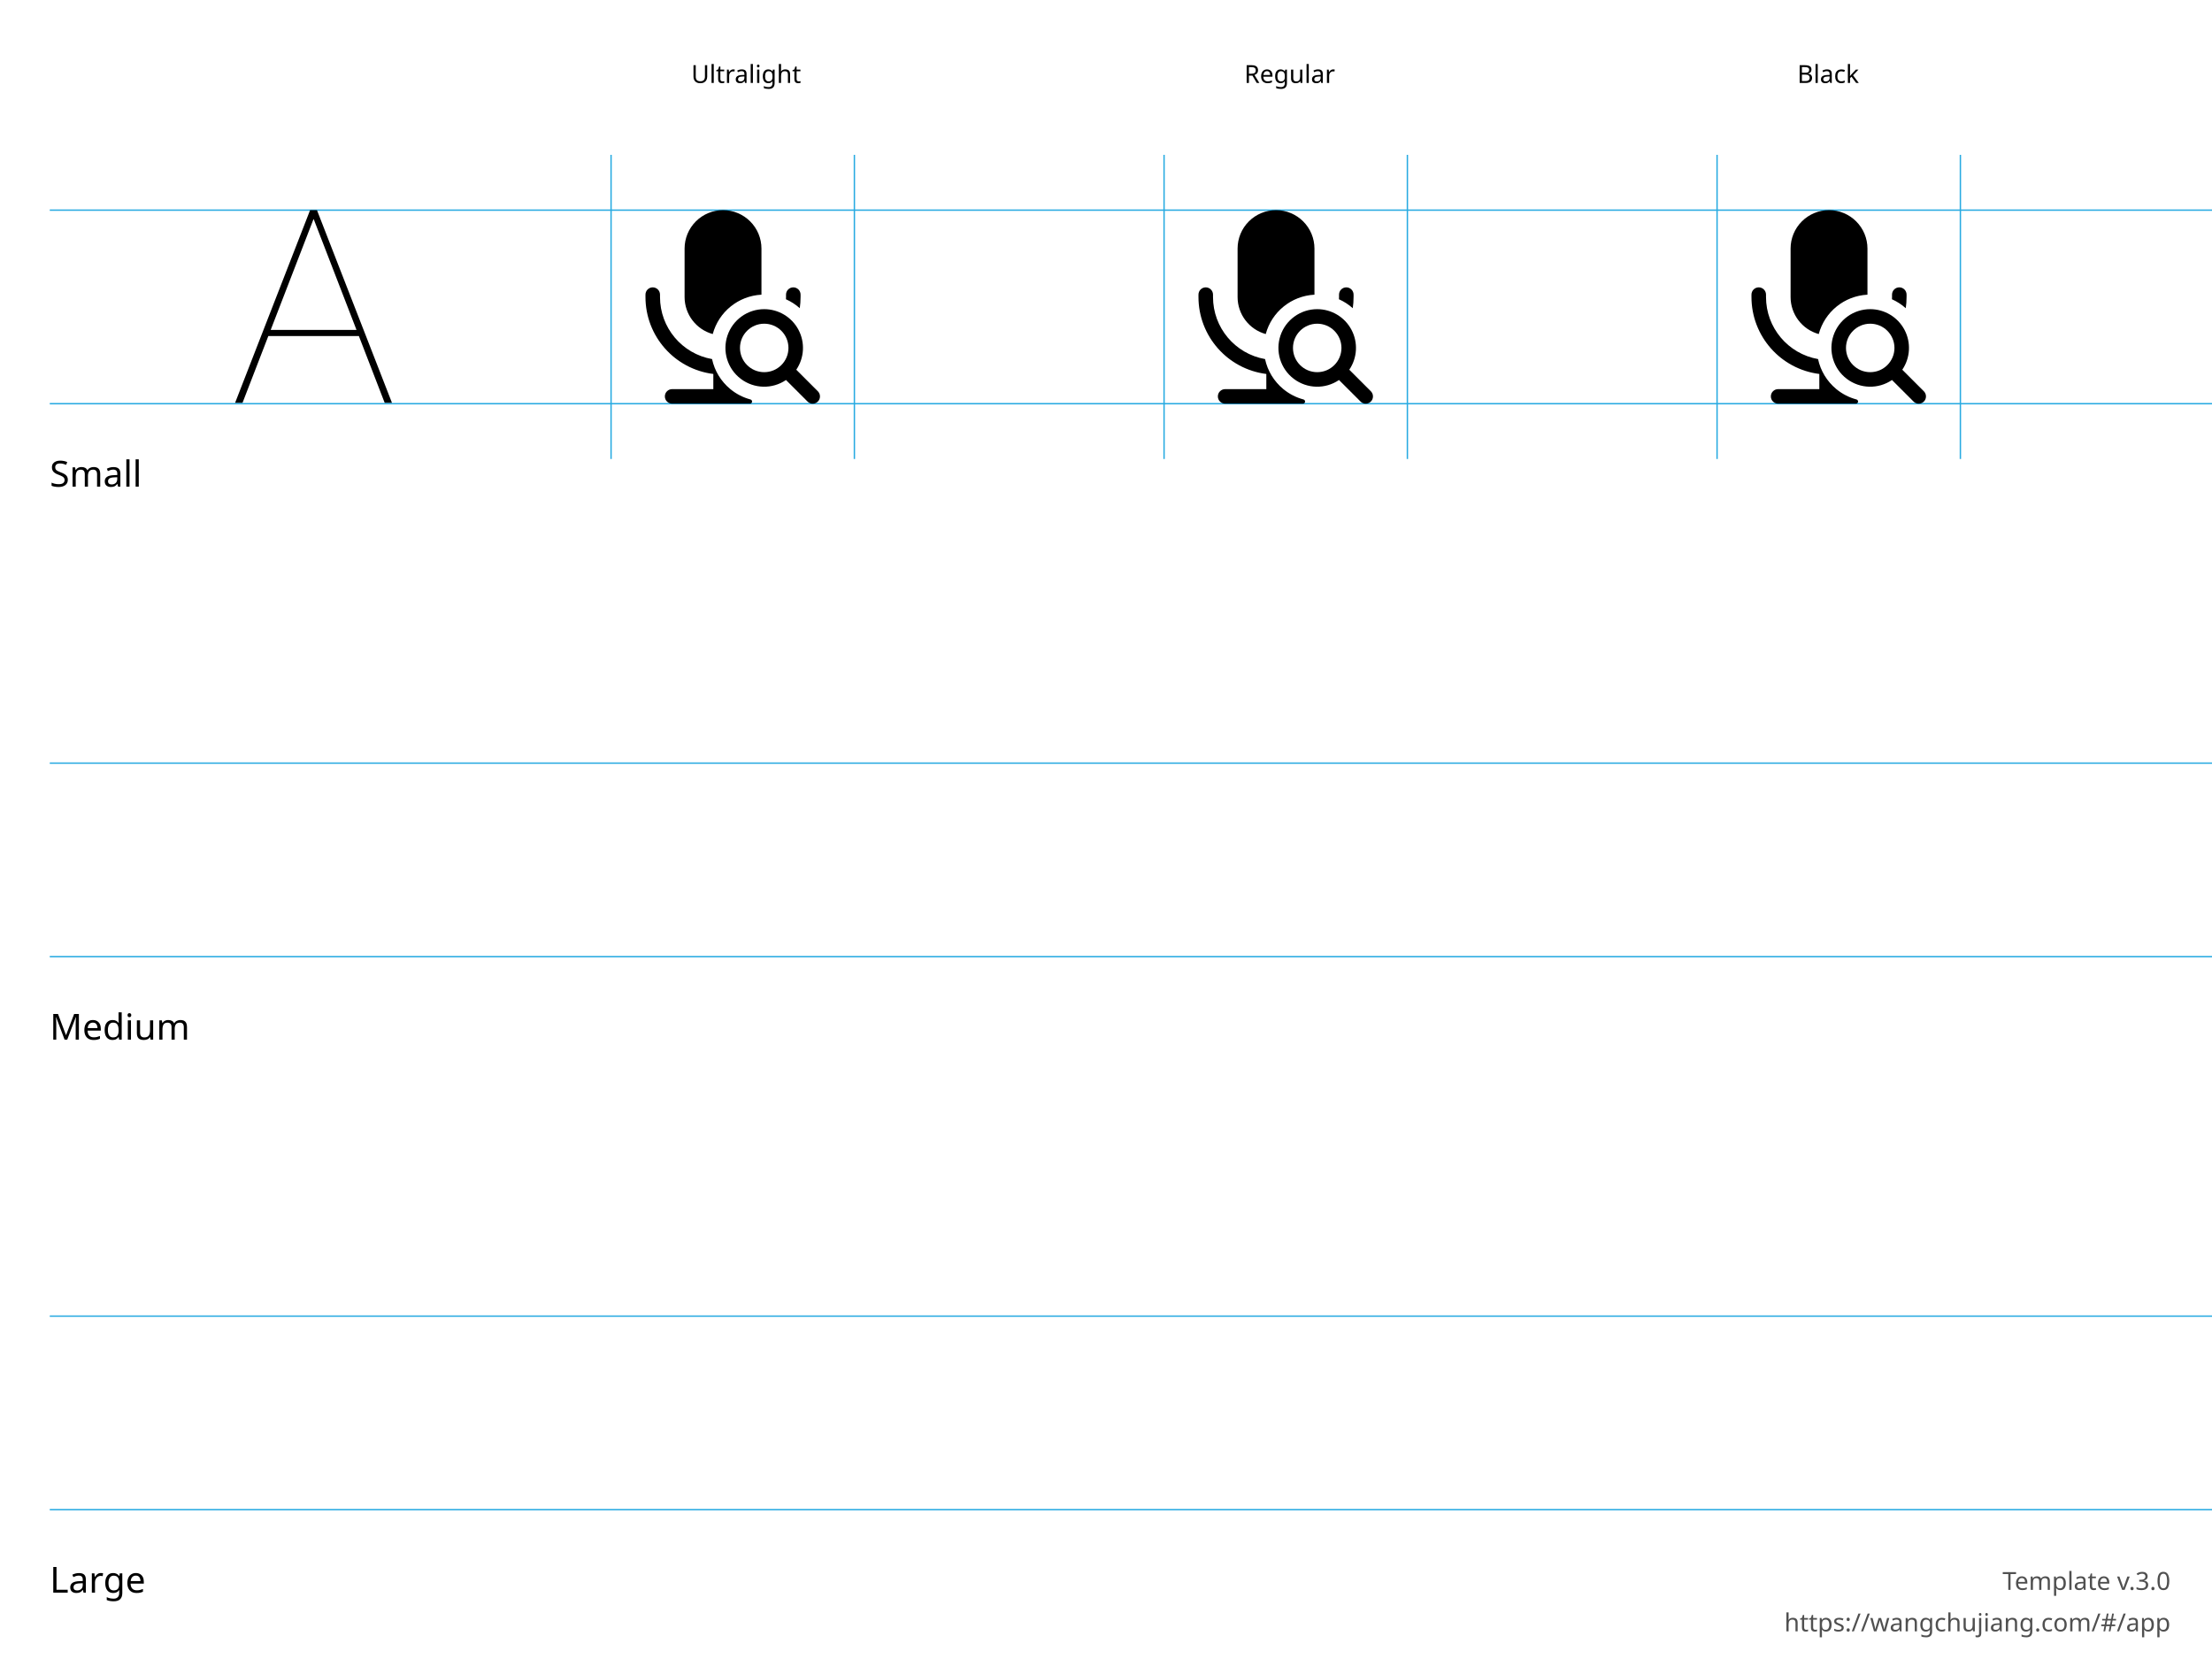
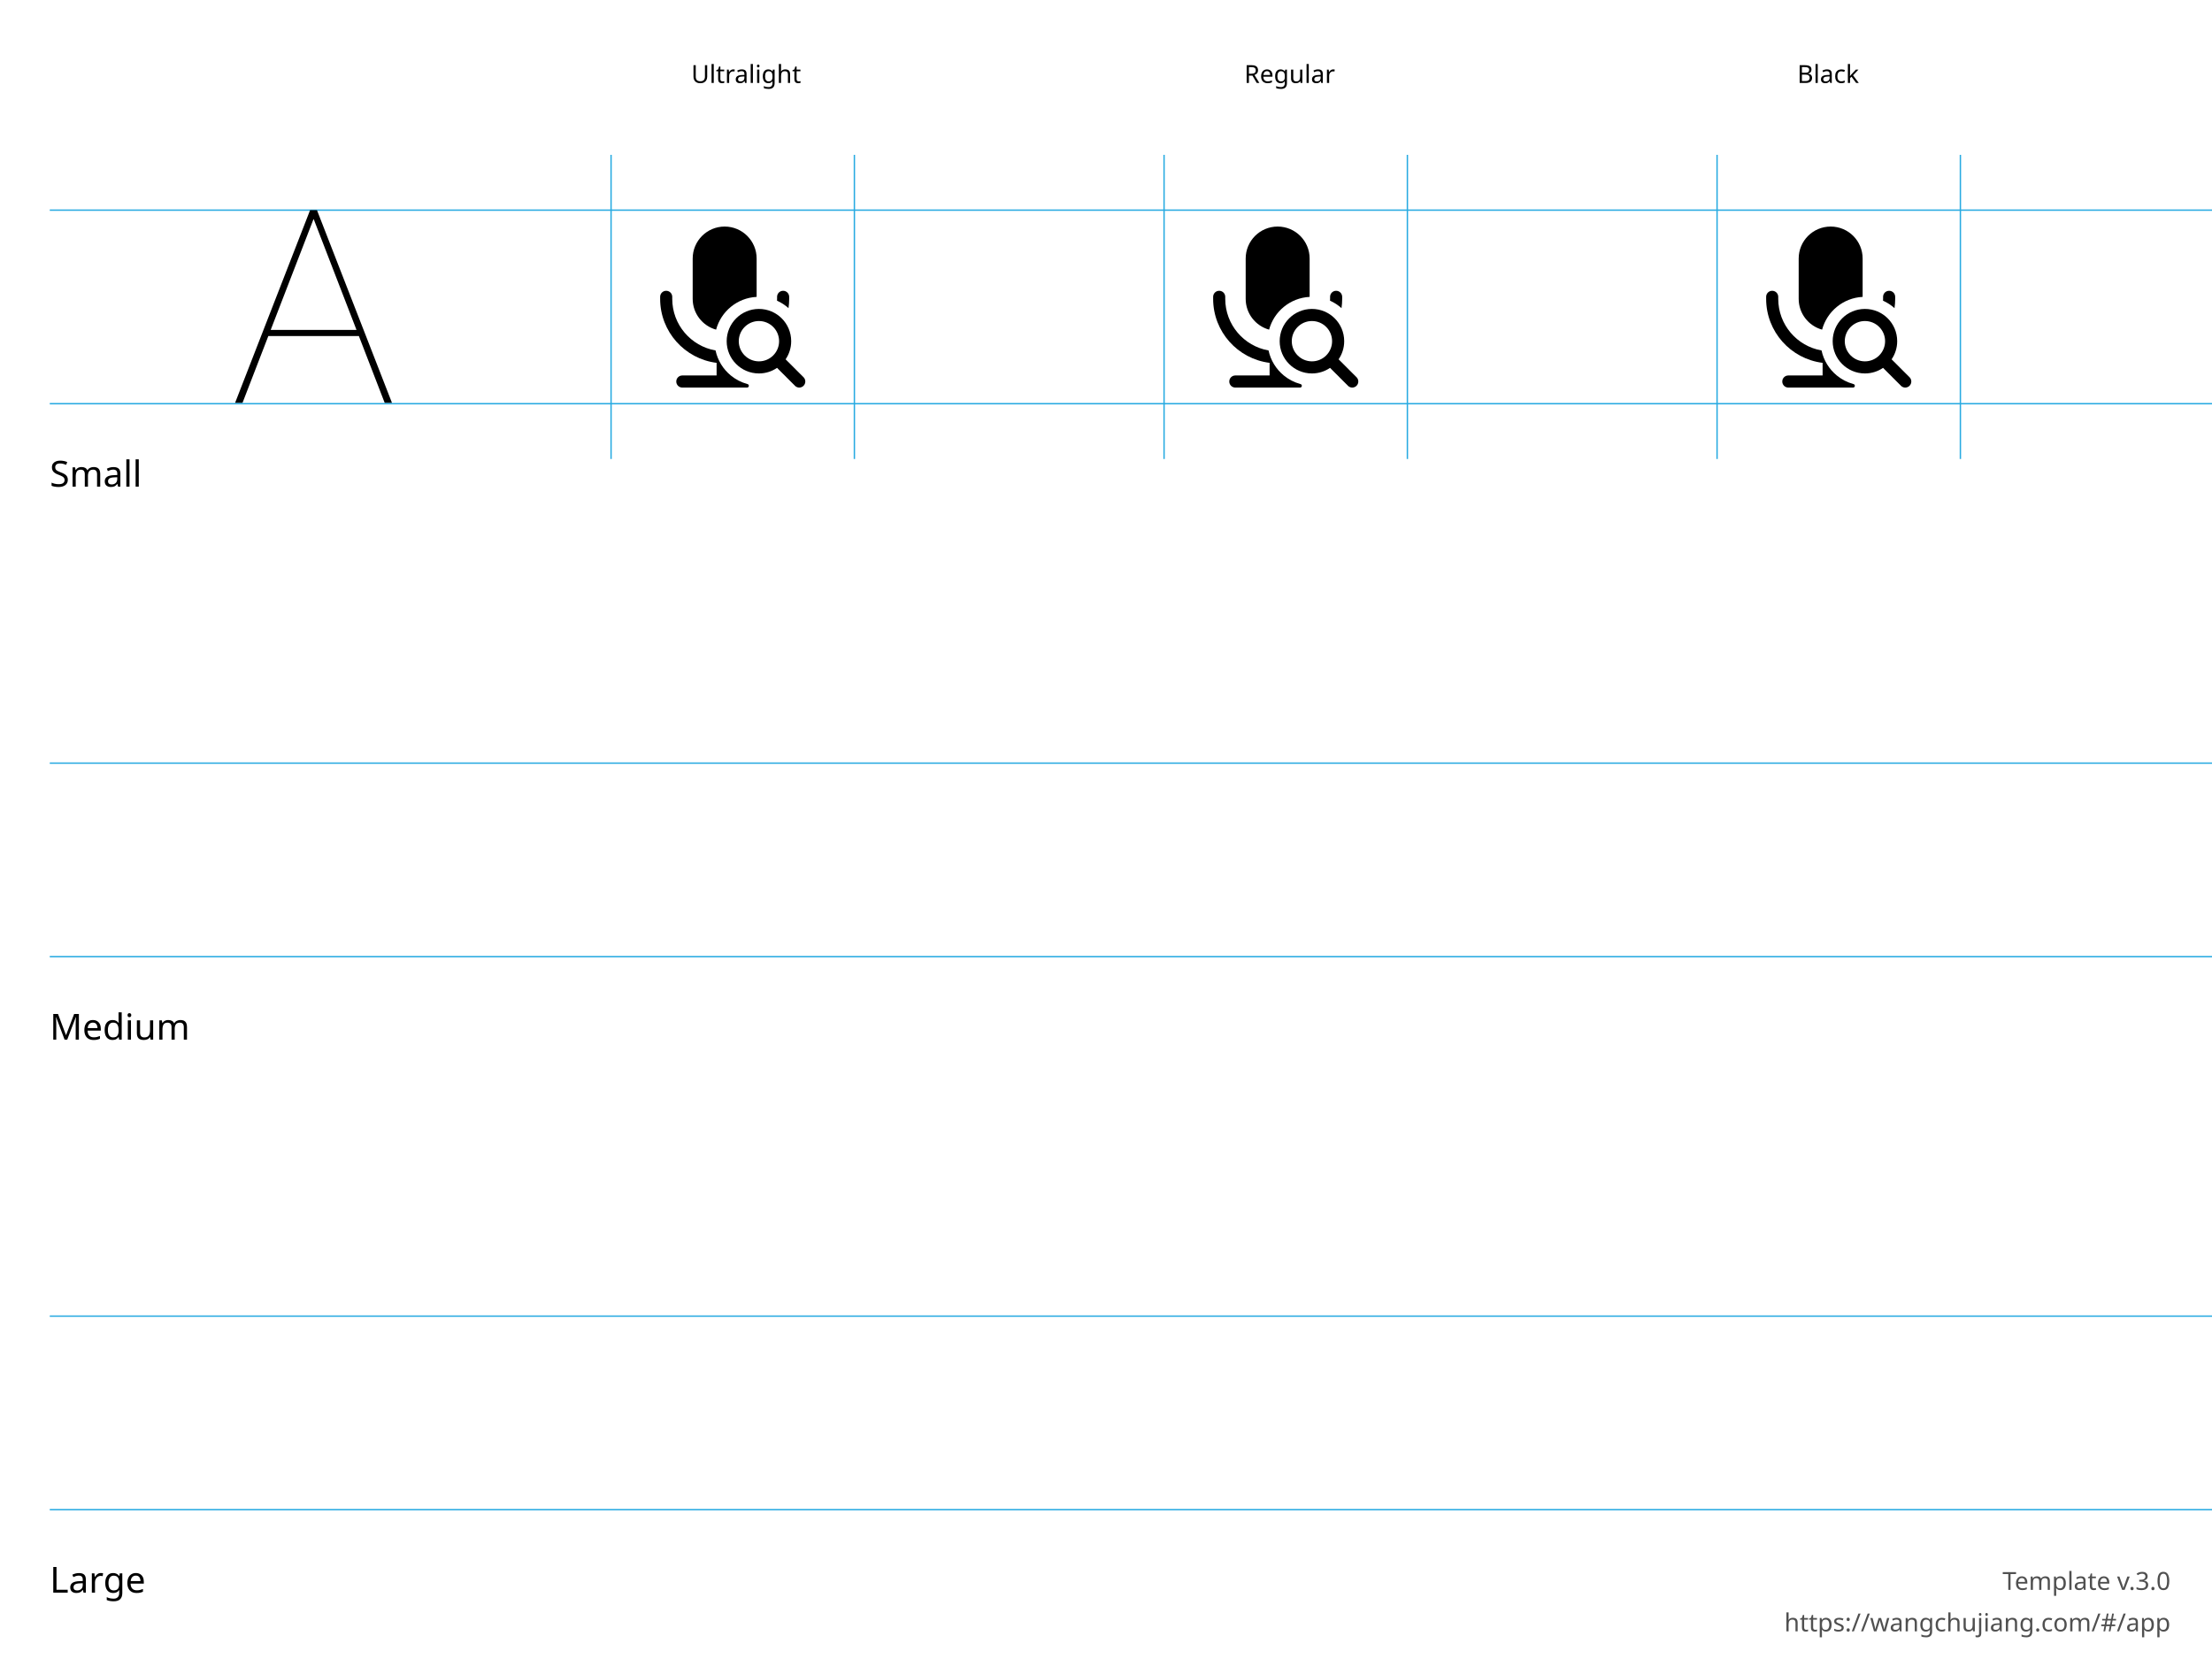
<svg xmlns="http://www.w3.org/2000/svg" height="600" width="800">
  <g id="Notes" font-family="'LucidaGrande', 'Lucida Grande', sans-serif" font-size="13">
    <rect fill="white" height="600.0" width="800.0" x="0.0" y="0.0" />
    <g font-size="13">
      <text x="18.0" y="176.0">Small</text>
      <text x="18.0" y="376.0">Medium</text>
      <text x="18.0" y="576.0">Large</text>
    </g>
    <g font-size="9">
      <text x="250.0" y="30.0">Ultralight</text>
      <text x="450.0" y="30.0">Regular</text>
      <text x="650.0" y="30.0">Black</text>
      <text id="template-version" fill="#505050" text-anchor="end" x="785.0" y="575.0">Template v.3.0</text>
      <a href="https://wangchujiang.com/#/app">
        <text fill="#505050" text-anchor="end" x="785.0" y="590.0">https://wangchujiang.com/#/app</text>
      </a>
    </g>
  </g>
  <g id="Guides" stroke="rgb(39, 170, 225)" stroke-width="0.5">
    <path id="Capline-S" d="M18,76 l800,0" />
    <path id="H-reference" d="M85,145.755 L87.685,145.755 L113.369,79.287 L114.052,79.287 L114.052,76 L112.148,76 L85,145.755 Z M95.693,121.536 L130.996,121.536 L130.263,119.313 L96.474,119.313 L95.693,121.536 Z M139.15,145.755 L141.787,145.755 L114.638,76 L113.466,76 L113.466,79.287 L139.15,145.755 Z" stroke="none" />
    <path id="Baseline-S" d="M18,146 l800,0" />
    <path id="left-margin-Ultralight-S" d="M221,56 l0,110" />
    <path id="right-margin-Ultralight-S" d="M309,56 l0,110" />
    <path id="left-margin-Regular-S" d="M421,56 l0,110" />
    <path id="right-margin-Regular-S" d="M509,56 l0,110" />
    <path id="left-margin-Black-S" d="M621,56 l0,110" />
    <path id="right-margin-Black-S" d="M709,56 l0,110" />
    <path id="Capline-M" d="M18,276 l800,0" />
    <path id="Baseline-M" d="M18,346 l800,0" />
    <path id="Capline-L" d="M18,476 l800,0" />
    <path id="Baseline-L" d="M18,546 l800,0" />
  </g>
  <g id="Symbols">
    <g id="Ultralight-S">
-       <path d="M236.073,103.924 C236.77,103.924 237.439,104.201 237.932,104.694 C238.425,105.187 238.702,105.856 238.702,106.553 L238.702,107.43 C238.702,118.482 246.638,127.943 257.525,129.866 C258.436,134.12 260.759,137.94 264.116,140.706 L264.116,140.734 L264.151,140.734 C266.248,142.459 268.712,143.749 271.412,144.468 C271.758,144.557 272.001,144.868 272.004,145.225 C272.004,145.649 271.66,145.993 271.236,145.993 L243.085,145.993 C241.633,145.993 240.455,144.816 240.455,143.364 C240.455,141.912 241.633,140.734 243.085,140.734 L257.984,140.734 L257.984,135.251 C243.963,133.485 233.446,121.562 233.444,107.43 L233.444,106.553 C233.444,105.856 233.721,105.187 234.214,104.694 C234.707,104.201 235.376,103.924 236.073,103.924 Z" />
-       <path d="M276.39,111.812 C281.582,111.814 286.349,114.684 288.779,119.273 C291.209,123.861 290.904,129.417 287.987,133.713 L295.781,141.506 L295.96,141.703 C296.817,142.748 296.742,144.273 295.787,145.229 C294.832,146.185 293.307,146.261 292.261,145.405 L292.061,145.222 L284.268,137.433 C279.287,140.818 272.701,140.646 267.905,137.005 C263.108,133.363 261.172,127.066 263.094,121.359 C265.016,115.652 270.368,111.809 276.39,111.812 Z M276.39,117.071 C271.549,117.071 267.625,120.995 267.625,125.835 C267.625,130.676 271.549,134.6 276.39,134.6 C281.231,134.6 285.155,130.676 285.155,125.835 C285.155,120.995 281.231,117.071 276.39,117.071 Z" />
-       <path d="M261.49,76 C265.177,76 268.713,77.465 271.319,80.071 C273.926,82.678 275.391,86.214 275.391,89.901 L275.391,106.578 C267.055,107.013 259.945,112.76 257.771,120.818 C251.756,119.148 247.592,113.672 247.59,107.43 L247.59,89.901 C247.59,86.214 249.054,82.678 251.661,80.071 C254.268,77.465 257.804,76 261.49,76 Z M286.907,103.924 C287.605,103.924 288.274,104.201 288.767,104.694 C289.26,105.187 289.537,105.856 289.537,106.553 L289.537,107.43 C289.537,108.8 289.435,110.147 289.246,111.465 C287.759,110.136 286.075,109.045 284.254,108.233 C284.264,107.966 284.278,107.7 284.278,107.43 L284.278,106.553 C284.278,105.856 284.555,105.187 285.048,104.694 C285.541,104.201 286.21,103.924 286.907,103.924 Z" />
+       <path d="M240.937,105.167 C242.145,105.167 243.125,106.146 243.125,107.354 L243.125,108.083 C243.125,117.429 249.889,125.188 258.788,126.748 C259.554,130.351 261.531,133.506 264.271,135.769 L264.271,135.792 L264.299,135.792 C266.043,137.226 268.095,138.299 270.34,138.898 C270.627,138.974 270.833,139.231 270.833,139.528 L270.833,139.528 C270.833,139.881 270.546,140.167 270.194,140.167 L246.771,140.167 C245.563,140.167 244.583,139.187 244.583,137.979 C244.583,136.771 245.563,135.792 246.771,135.792 L259.167,135.792 L259.167,131.229 C247.657,129.793 238.75,119.982 238.75,108.083 L238.75,107.354 C238.75,106.146 239.729,105.167 240.937,105.167 Z" />
+       <path d="M274.479,111.729 C280.922,111.729 286.146,116.952 286.146,123.396 C286.146,125.827 285.398,128.081 284.126,129.95 L290.609,136.433 L290.76,136.598 C291.461,137.457 291.41,138.725 290.609,139.526 C289.808,140.327 288.54,140.378 287.681,139.677 L287.516,139.526 L281.033,133.043 C279.164,134.315 276.91,135.062 274.479,135.062 C268.036,135.062 262.812,129.839 262.812,123.396 C262.812,116.952 268.036,111.729 274.479,111.729 Z M274.479,116.104 C270.452,116.104 267.187,119.369 267.187,123.396 C267.187,127.423 270.452,130.688 274.479,130.688 C278.506,130.688 281.771,127.423 281.771,123.396 C281.771,119.369 278.506,116.104 274.479,116.104 Z" />
+       <path d="M262.083,81.936 C268.471,81.936 273.647,87.113 273.647,93.5 L273.647,107.374 C266.6,107.734 260.755,112.644 258.987,119.223 C254.104,117.869 250.519,113.398 250.519,108.083 L250.519,93.5 C250.519,87.113 255.696,81.936 262.083,81.936 Z" />
+       <path d="M283.229,105.167 C284.437,105.167 285.417,106.146 285.417,107.354 L285.417,108.083 C285.417,109.224 285.333,110.345 285.174,111.442 C283.946,110.342 282.546,109.432 281.022,108.75 C281.029,108.528 281.042,108.307 281.042,108.083 L281.042,107.354 C281.042,106.146 282.021,105.167 283.229,105.167 Z" />
    </g>
    <g id="Regular-S">
-       <path d="M436.073,103.924 C436.77,103.924 437.439,104.201 437.932,104.694 C438.425,105.187 438.702,105.856 438.702,106.553 L438.702,107.43 C438.702,118.482 446.638,127.943 457.525,129.866 C458.436,134.12 460.759,137.94 464.116,140.706 L464.116,140.734 L464.151,140.734 C466.248,142.459 468.712,143.749 471.412,144.468 C471.758,144.557 472.001,144.868 472.004,145.225 C472.004,145.649 471.66,145.993 471.236,145.993 L443.085,145.993 C441.633,145.993 440.455,144.816 440.455,143.364 C440.455,141.912 441.633,140.734 443.085,140.734 L457.984,140.734 L457.984,135.251 C443.963,133.485 433.446,121.562 433.444,107.43 L433.444,106.553 C433.444,105.856 433.721,105.187 434.214,104.694 C434.707,104.201 435.376,103.924 436.073,103.924 Z" />
-       <path d="M476.39,111.812 C481.582,111.814 486.349,114.684 488.779,119.273 C491.209,123.861 490.904,129.417 487.987,133.713 L495.781,141.506 L495.96,141.703 C496.817,142.748 496.742,144.273 495.787,145.229 C494.832,146.185 493.307,146.261 492.261,145.405 L492.061,145.222 L484.268,137.433 C479.287,140.818 472.701,140.646 467.905,137.005 C463.108,133.363 461.172,127.066 463.094,121.359 C465.016,115.652 470.368,111.809 476.39,111.812 Z M476.39,117.071 C471.549,117.071 467.625,120.995 467.625,125.835 C467.625,130.676 471.549,134.6 476.39,134.6 C481.231,134.6 485.155,130.676 485.155,125.835 C485.155,120.995 481.231,117.071 476.39,117.071 Z" />
-       <path d="M461.49,76 C465.177,76 468.713,77.465 471.319,80.071 C473.926,82.678 475.391,86.214 475.391,89.901 L475.391,106.578 C467.055,107.013 459.945,112.76 457.771,120.818 C451.756,119.148 447.592,113.672 447.59,107.43 L447.59,89.901 C447.59,86.214 449.054,82.678 451.661,80.071 C454.268,77.465 457.804,76 461.49,76 Z M486.907,103.924 C487.605,103.924 488.274,104.201 488.767,104.694 C489.26,105.187 489.537,105.856 489.537,106.553 L489.537,107.43 C489.537,108.8 489.435,110.147 489.246,111.465 C487.759,110.136 486.075,109.045 484.254,108.233 C484.264,107.966 484.278,107.7 484.278,107.43 L484.278,106.553 C484.278,105.856 484.555,105.187 485.048,104.694 C485.541,104.201 486.21,103.924 486.907,103.924 Z" />
+       <path d="M440.937,105.167 C442.145,105.167 443.125,106.146 443.125,107.354 L443.125,108.083 C443.125,117.429 449.889,125.188 458.788,126.748 C459.554,130.351 461.531,133.506 464.271,135.769 L464.271,135.792 L464.299,135.792 C466.043,137.226 468.095,138.299 470.34,138.898 C470.627,138.974 470.833,139.231 470.833,139.528 L470.833,139.528 C470.833,139.881 470.546,140.167 470.194,140.167 L446.771,140.167 C445.563,140.167 444.583,139.187 444.583,137.979 C444.583,136.771 445.563,135.792 446.771,135.792 L459.167,135.792 L459.167,131.229 C447.657,129.793 438.75,119.982 438.75,108.083 L438.75,107.354 C438.75,106.146 439.729,105.167 440.937,105.167 Z" />
+       <path d="M474.479,111.729 C480.922,111.729 486.146,116.952 486.146,123.396 C486.146,125.827 485.398,128.081 484.126,129.95 L490.609,136.433 L490.76,136.598 C491.461,137.457 491.41,138.725 490.609,139.526 C489.808,140.327 488.54,140.378 487.681,139.677 L487.516,139.526 L481.033,133.043 C479.164,134.315 476.91,135.062 474.479,135.062 C468.036,135.062 462.812,129.839 462.812,123.396 C462.812,116.952 468.036,111.729 474.479,111.729 Z M474.479,116.104 C470.452,116.104 467.187,119.369 467.187,123.396 C467.187,127.423 470.452,130.688 474.479,130.688 C478.506,130.688 481.771,127.423 481.771,123.396 C481.771,119.369 478.506,116.104 474.479,116.104 Z" />
+       <path d="M462.083,81.936 C468.471,81.936 473.647,87.113 473.647,93.5 L473.647,107.374 C466.6,107.734 460.755,112.644 458.987,119.223 C454.104,117.869 450.519,113.398 450.519,108.083 L450.519,93.5 C450.519,87.113 455.696,81.936 462.083,81.936 Z" />
+       <path d="M483.229,105.167 C484.437,105.167 485.417,106.146 485.417,107.354 L485.417,108.083 C485.417,109.224 485.333,110.345 485.174,111.442 C483.946,110.342 482.546,109.432 481.022,108.75 C481.029,108.528 481.042,108.307 481.042,108.083 L481.042,107.354 C481.042,106.146 482.021,105.167 483.229,105.167 Z" />
    </g>
    <g id="Black-S">
-       <path d="M636.073,103.924 C636.77,103.924 637.439,104.201 637.932,104.694 C638.425,105.187 638.702,105.856 638.702,106.553 L638.702,107.43 C638.702,118.482 646.638,127.943 657.525,129.866 C658.436,134.12 660.759,137.94 664.116,140.706 L664.116,140.734 L664.151,140.734 C666.248,142.459 668.712,143.749 671.412,144.468 C671.758,144.557 672.001,144.868 672.004,145.225 C672.004,145.649 671.66,145.993 671.236,145.993 L643.085,145.993 C641.633,145.993 640.455,144.816 640.455,143.364 C640.455,141.912 641.633,140.734 643.085,140.734 L657.984,140.734 L657.984,135.251 C643.963,133.485 633.446,121.562 633.444,107.43 L633.444,106.553 C633.444,105.856 633.721,105.187 634.214,104.694 C634.707,104.201 635.376,103.924 636.073,103.924 Z" />
-       <path d="M676.39,111.812 C681.582,111.814 686.349,114.684 688.779,119.273 C691.209,123.861 690.904,129.417 687.987,133.713 L695.781,141.506 L695.96,141.703 C696.817,142.748 696.742,144.273 695.787,145.229 C694.832,146.185 693.307,146.261 692.261,145.405 L692.061,145.222 L684.268,137.433 C679.287,140.818 672.701,140.646 667.905,137.005 C663.108,133.363 661.172,127.066 663.094,121.359 C665.016,115.652 670.368,111.809 676.39,111.812 Z M676.39,117.071 C671.549,117.071 667.625,120.995 667.625,125.835 C667.625,130.676 671.549,134.6 676.39,134.6 C681.231,134.6 685.155,130.676 685.155,125.835 C685.155,120.995 681.231,117.071 676.39,117.071 Z" />
-       <path d="M661.49,76 C665.177,76 668.713,77.465 671.319,80.071 C673.926,82.678 675.391,86.214 675.391,89.901 L675.391,106.578 C667.055,107.013 659.945,112.76 657.771,120.818 C651.756,119.148 647.592,113.672 647.59,107.43 L647.59,89.901 C647.59,86.214 649.054,82.678 651.661,80.071 C654.268,77.465 657.804,76 661.49,76 Z M686.907,103.924 C687.605,103.924 688.274,104.201 688.767,104.694 C689.26,105.187 689.537,105.856 689.537,106.553 L689.537,107.43 C689.537,108.8 689.435,110.147 689.246,111.465 C687.759,110.136 686.075,109.045 684.254,108.233 C684.264,107.966 684.278,107.7 684.278,107.43 L684.278,106.553 C684.278,105.856 684.555,105.187 685.048,104.694 C685.541,104.201 686.21,103.924 686.907,103.924 Z" />
+       <path d="M640.937,105.167 C642.145,105.167 643.125,106.146 643.125,107.354 L643.125,108.083 C643.125,117.429 649.889,125.188 658.788,126.748 C659.554,130.351 661.531,133.506 664.271,135.769 L664.271,135.792 L664.299,135.792 C666.043,137.226 668.095,138.299 670.34,138.898 C670.627,138.974 670.833,139.231 670.833,139.528 L670.833,139.528 C670.833,139.881 670.546,140.167 670.194,140.167 L646.771,140.167 C645.563,140.167 644.583,139.187 644.583,137.979 C644.583,136.771 645.563,135.792 646.771,135.792 L659.167,135.792 L659.167,131.229 C647.657,129.793 638.75,119.982 638.75,108.083 L638.75,107.354 C638.75,106.146 639.729,105.167 640.937,105.167 Z" />
+       <path d="M674.479,111.729 C680.922,111.729 686.146,116.952 686.146,123.396 C686.146,125.827 685.398,128.081 684.126,129.95 L690.609,136.433 L690.76,136.598 C691.461,137.457 691.41,138.725 690.609,139.526 C689.808,140.327 688.54,140.378 687.681,139.677 L687.516,139.526 L681.033,133.043 C679.164,134.315 676.91,135.062 674.479,135.062 C668.036,135.062 662.812,129.839 662.812,123.396 C662.812,116.952 668.036,111.729 674.479,111.729 Z M674.479,116.104 C670.452,116.104 667.187,119.369 667.187,123.396 C667.187,127.423 670.452,130.688 674.479,130.688 C678.506,130.688 681.771,127.423 681.771,123.396 C681.771,119.369 678.506,116.104 674.479,116.104 Z" />
+       <path d="M662.083,81.936 C668.471,81.936 673.647,87.113 673.647,93.5 L673.647,107.374 C666.6,107.734 660.755,112.644 658.987,119.223 C654.104,117.869 650.519,113.398 650.519,108.083 L650.519,93.5 C650.519,87.113 655.696,81.936 662.083,81.936 Z" />
+       <path d="M683.229,105.167 C684.437,105.167 685.417,106.146 685.417,107.354 L685.417,108.083 C685.417,109.224 685.333,110.345 685.174,111.442 C683.946,110.342 682.546,109.432 681.022,108.75 C681.029,108.528 681.042,108.307 681.042,108.083 L681.042,107.354 C681.042,106.146 682.021,105.167 683.229,105.167 Z" />
    </g>
  </g>
</svg>
